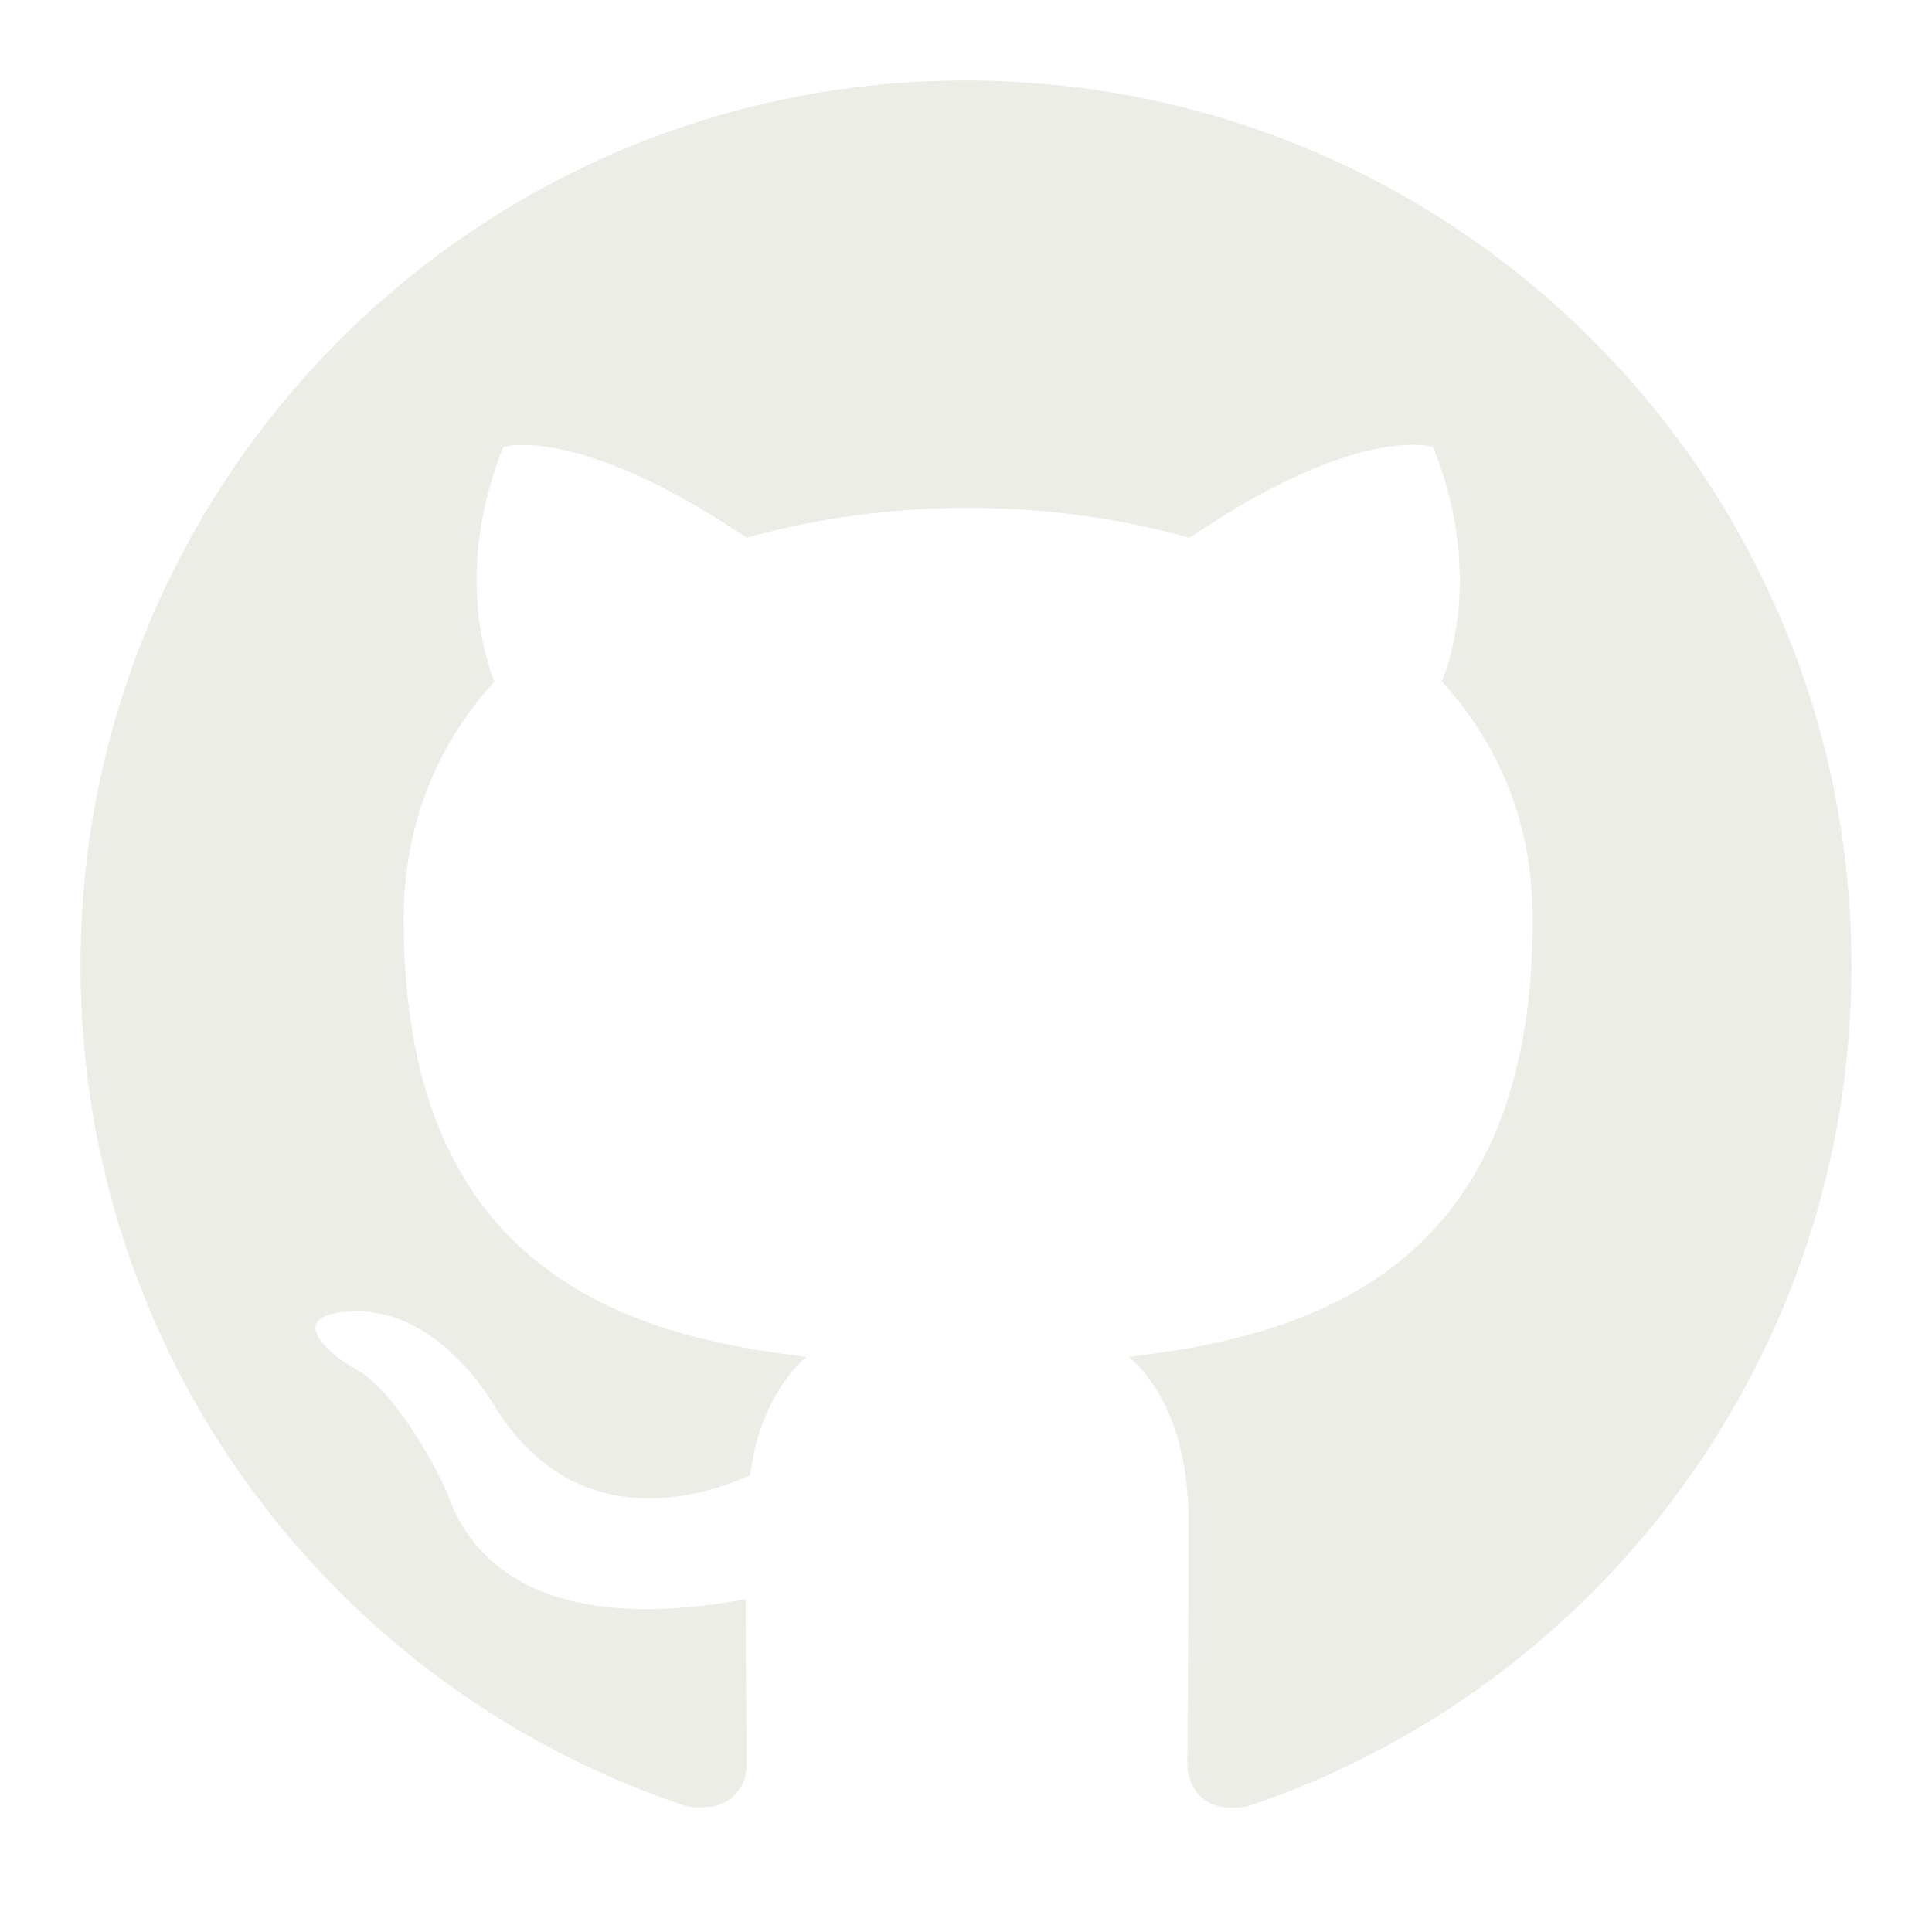
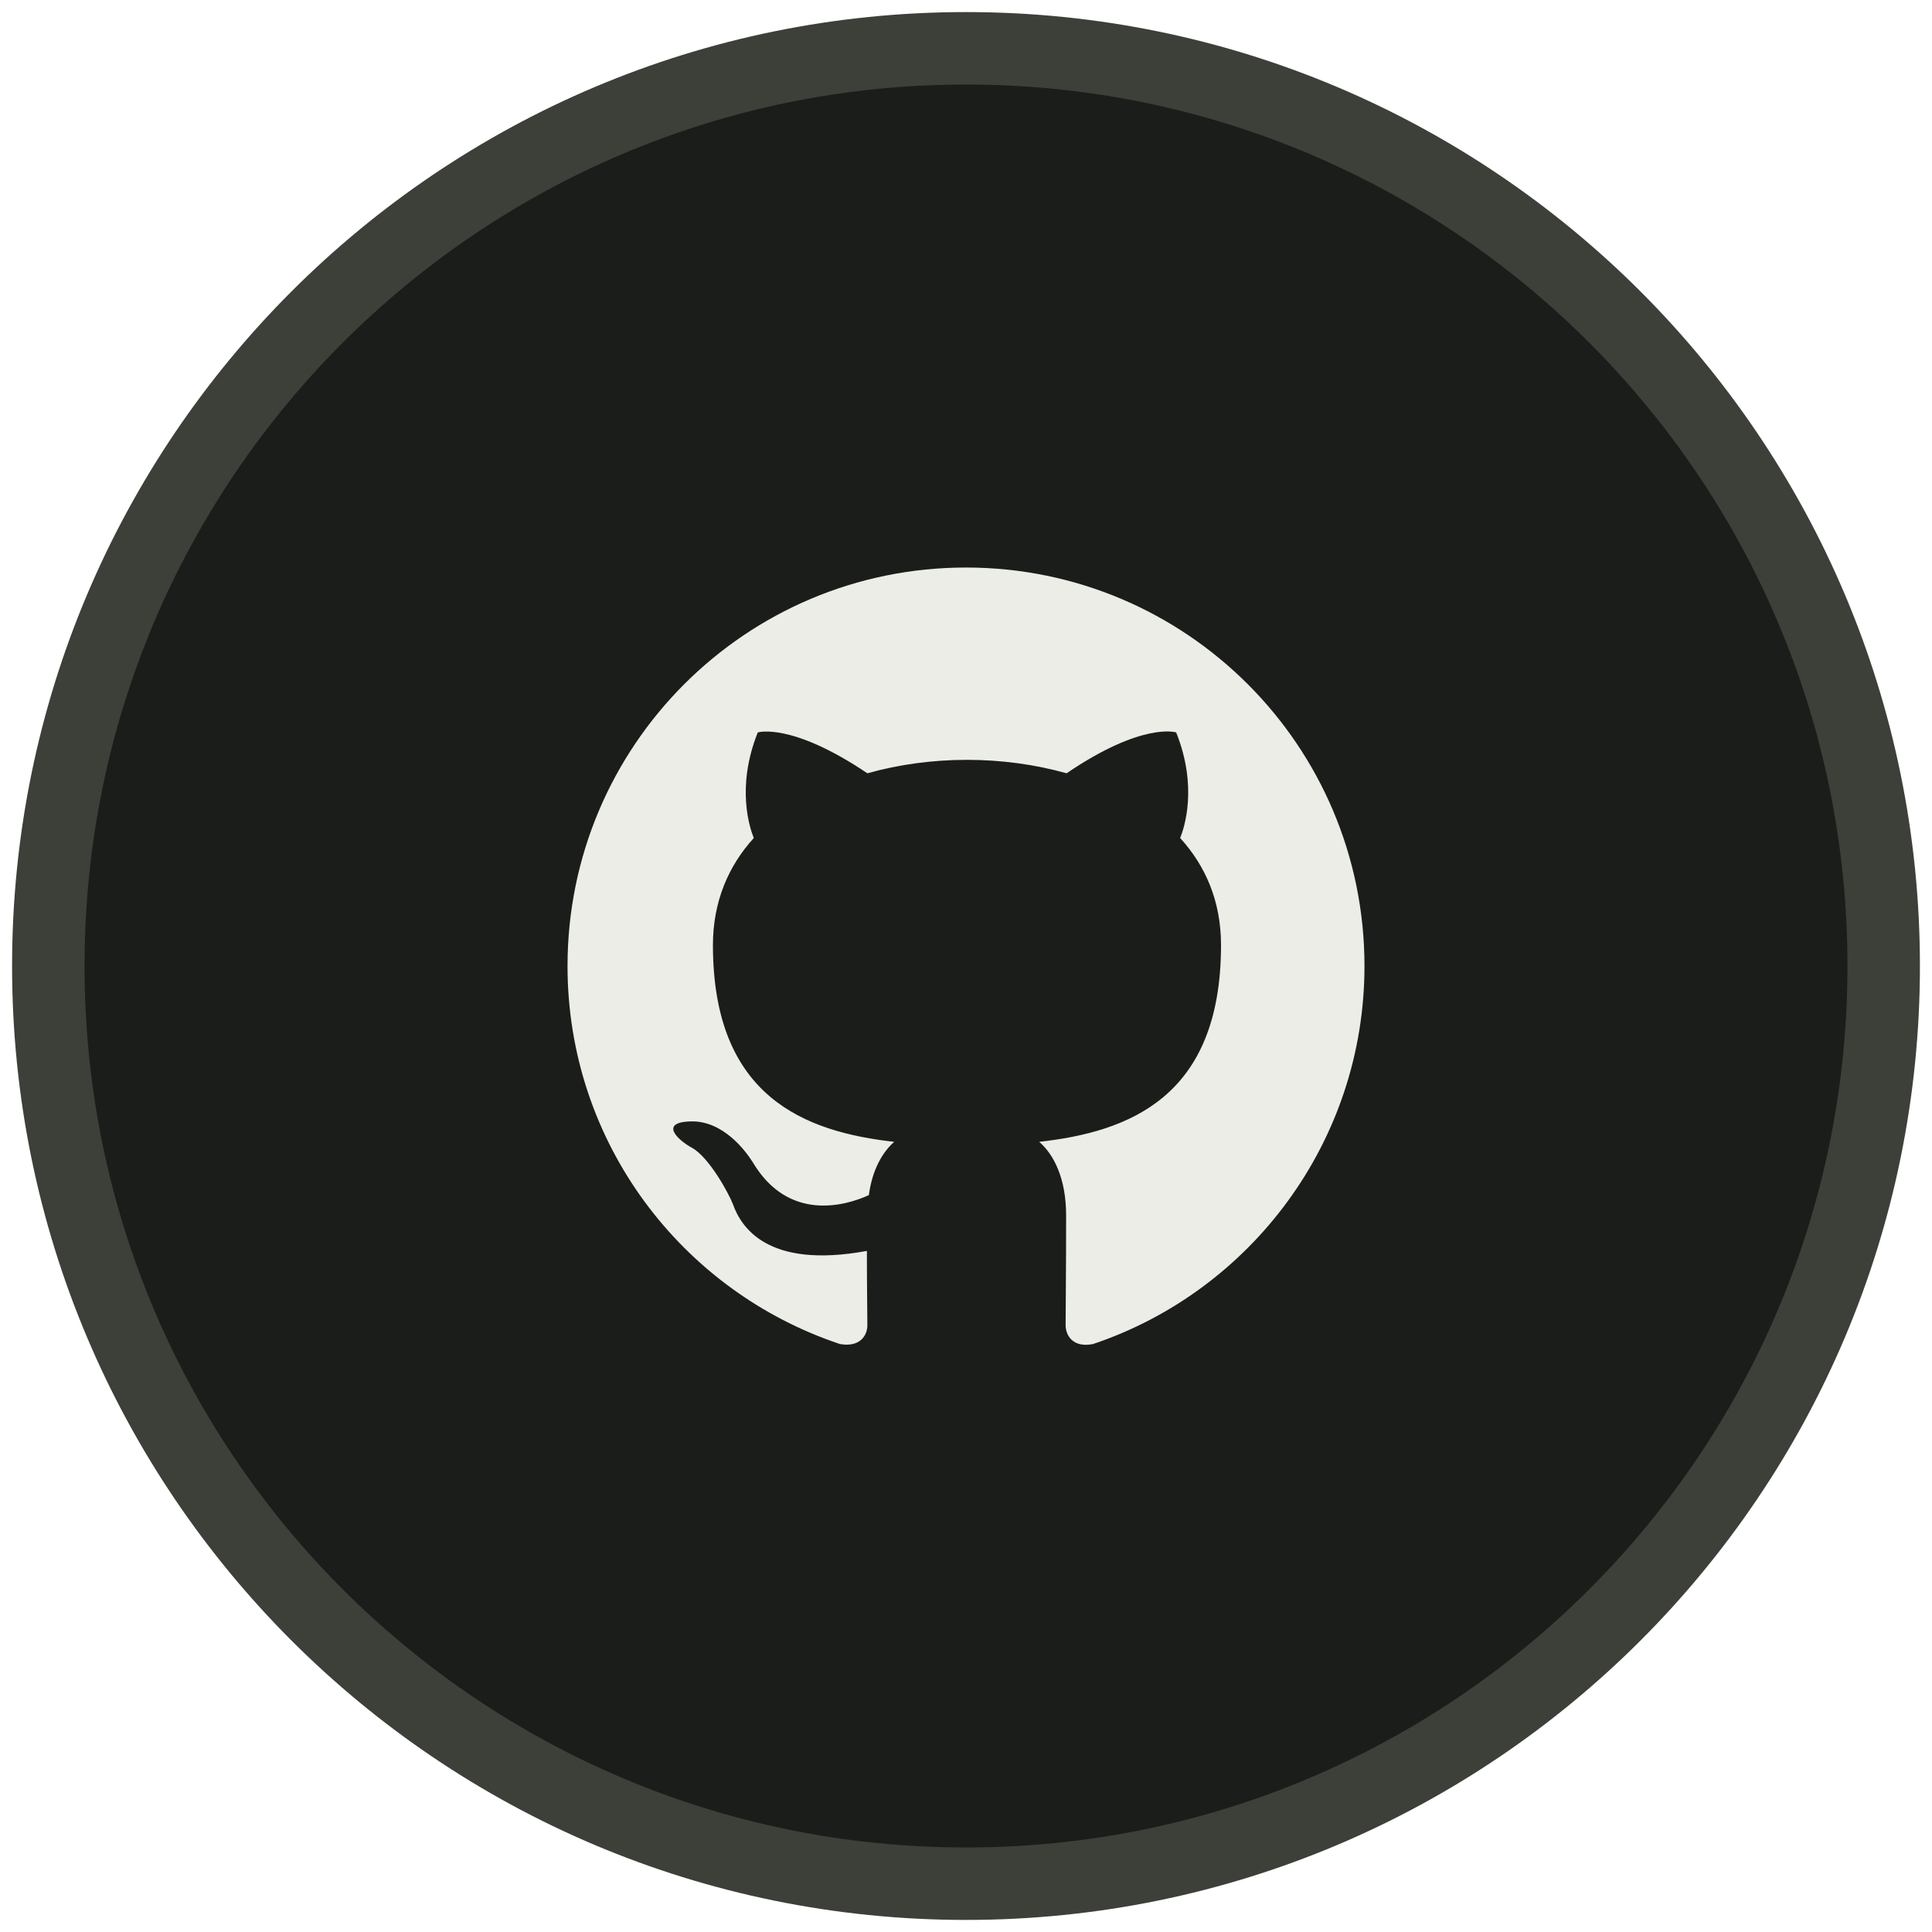
- <svg xmlns="http://www.w3.org/2000/svg" width="22" height="22" viewBox="0 0 24 24" role="img" aria-label="github">
-   <path fill="#ecede6" d="M12 1C5.923 1 1 5.923 1 12c0 4.867 3.149 8.979 7.521 10.436.55.096.756-.233.756-.522 0-.262-.013-1.128-.013-2.049-2.764.509-3.479-.674-3.699-1.292-.124-.317-.66-1.293-1.128-1.554-.385-.207-.935-.715-.014-.729.866-.014 1.485.797 1.691 1.128.99 1.663 2.571 1.196 3.204.907.096-.715.385-1.196.701-1.471-2.448-.275-5.005-1.224-5.005-5.431 0-1.196.426-2.186 1.128-2.956-.11-.275-.495-1.402.11-2.915 0 0 .921-.289 3.025 1.128.88-.247 1.815-.371 2.75-.371.935 0 1.87.124 2.75.371 2.104-1.43 3.025-1.128 3.025-1.128.605 1.513.22 2.64.11 2.915.701.77 1.128 1.746 1.128 2.956 0 4.221-2.571 5.156-5.019 5.431.399.344.743 1.004.743 2.035 0 1.471-.014 2.654-.014 3.025 0 .289.206.632.756.522C19.851 20.979 23 16.854 23 12c0-6.077-4.922-11-11-11Z" />
+ <svg xmlns="http://www.w3.org/2000/svg" width="40" height="40" viewBox="0 0 40 40" role="img" aria-label="github">
+   <circle cx="20" cy="20" r="19" fill="#1b1d1a" stroke="#3d4039" stroke-width="1.5" />
+   <path fill="#ecede6" transform="translate(11.000 11.000) scale(0.75)" d="M12 1C5.923 1 1 5.923 1 12c0 4.867 3.149 8.979 7.521 10.436.55.096.756-.233.756-.522 0-.262-.013-1.128-.013-2.049-2.764.509-3.479-.674-3.699-1.292-.124-.317-.66-1.293-1.128-1.554-.385-.207-.935-.715-.014-.729.866-.014 1.485.797 1.691 1.128.99 1.663 2.571 1.196 3.204.907.096-.715.385-1.196.701-1.471-2.448-.275-5.005-1.224-5.005-5.431 0-1.196.426-2.186 1.128-2.956-.11-.275-.495-1.402.11-2.915 0 0 .921-.289 3.025 1.128.88-.247 1.815-.371 2.75-.371.935 0 1.87.124 2.75.371 2.104-1.43 3.025-1.128 3.025-1.128.605 1.513.22 2.64.11 2.915.701.77 1.128 1.746 1.128 2.956 0 4.221-2.571 5.156-5.019 5.431.399.344.743 1.004.743 2.035 0 1.471-.014 2.654-.014 3.025 0 .289.206.632.756.522C19.851 20.979 23 16.854 23 12c0-6.077-4.922-11-11-11Z" />
</svg>
